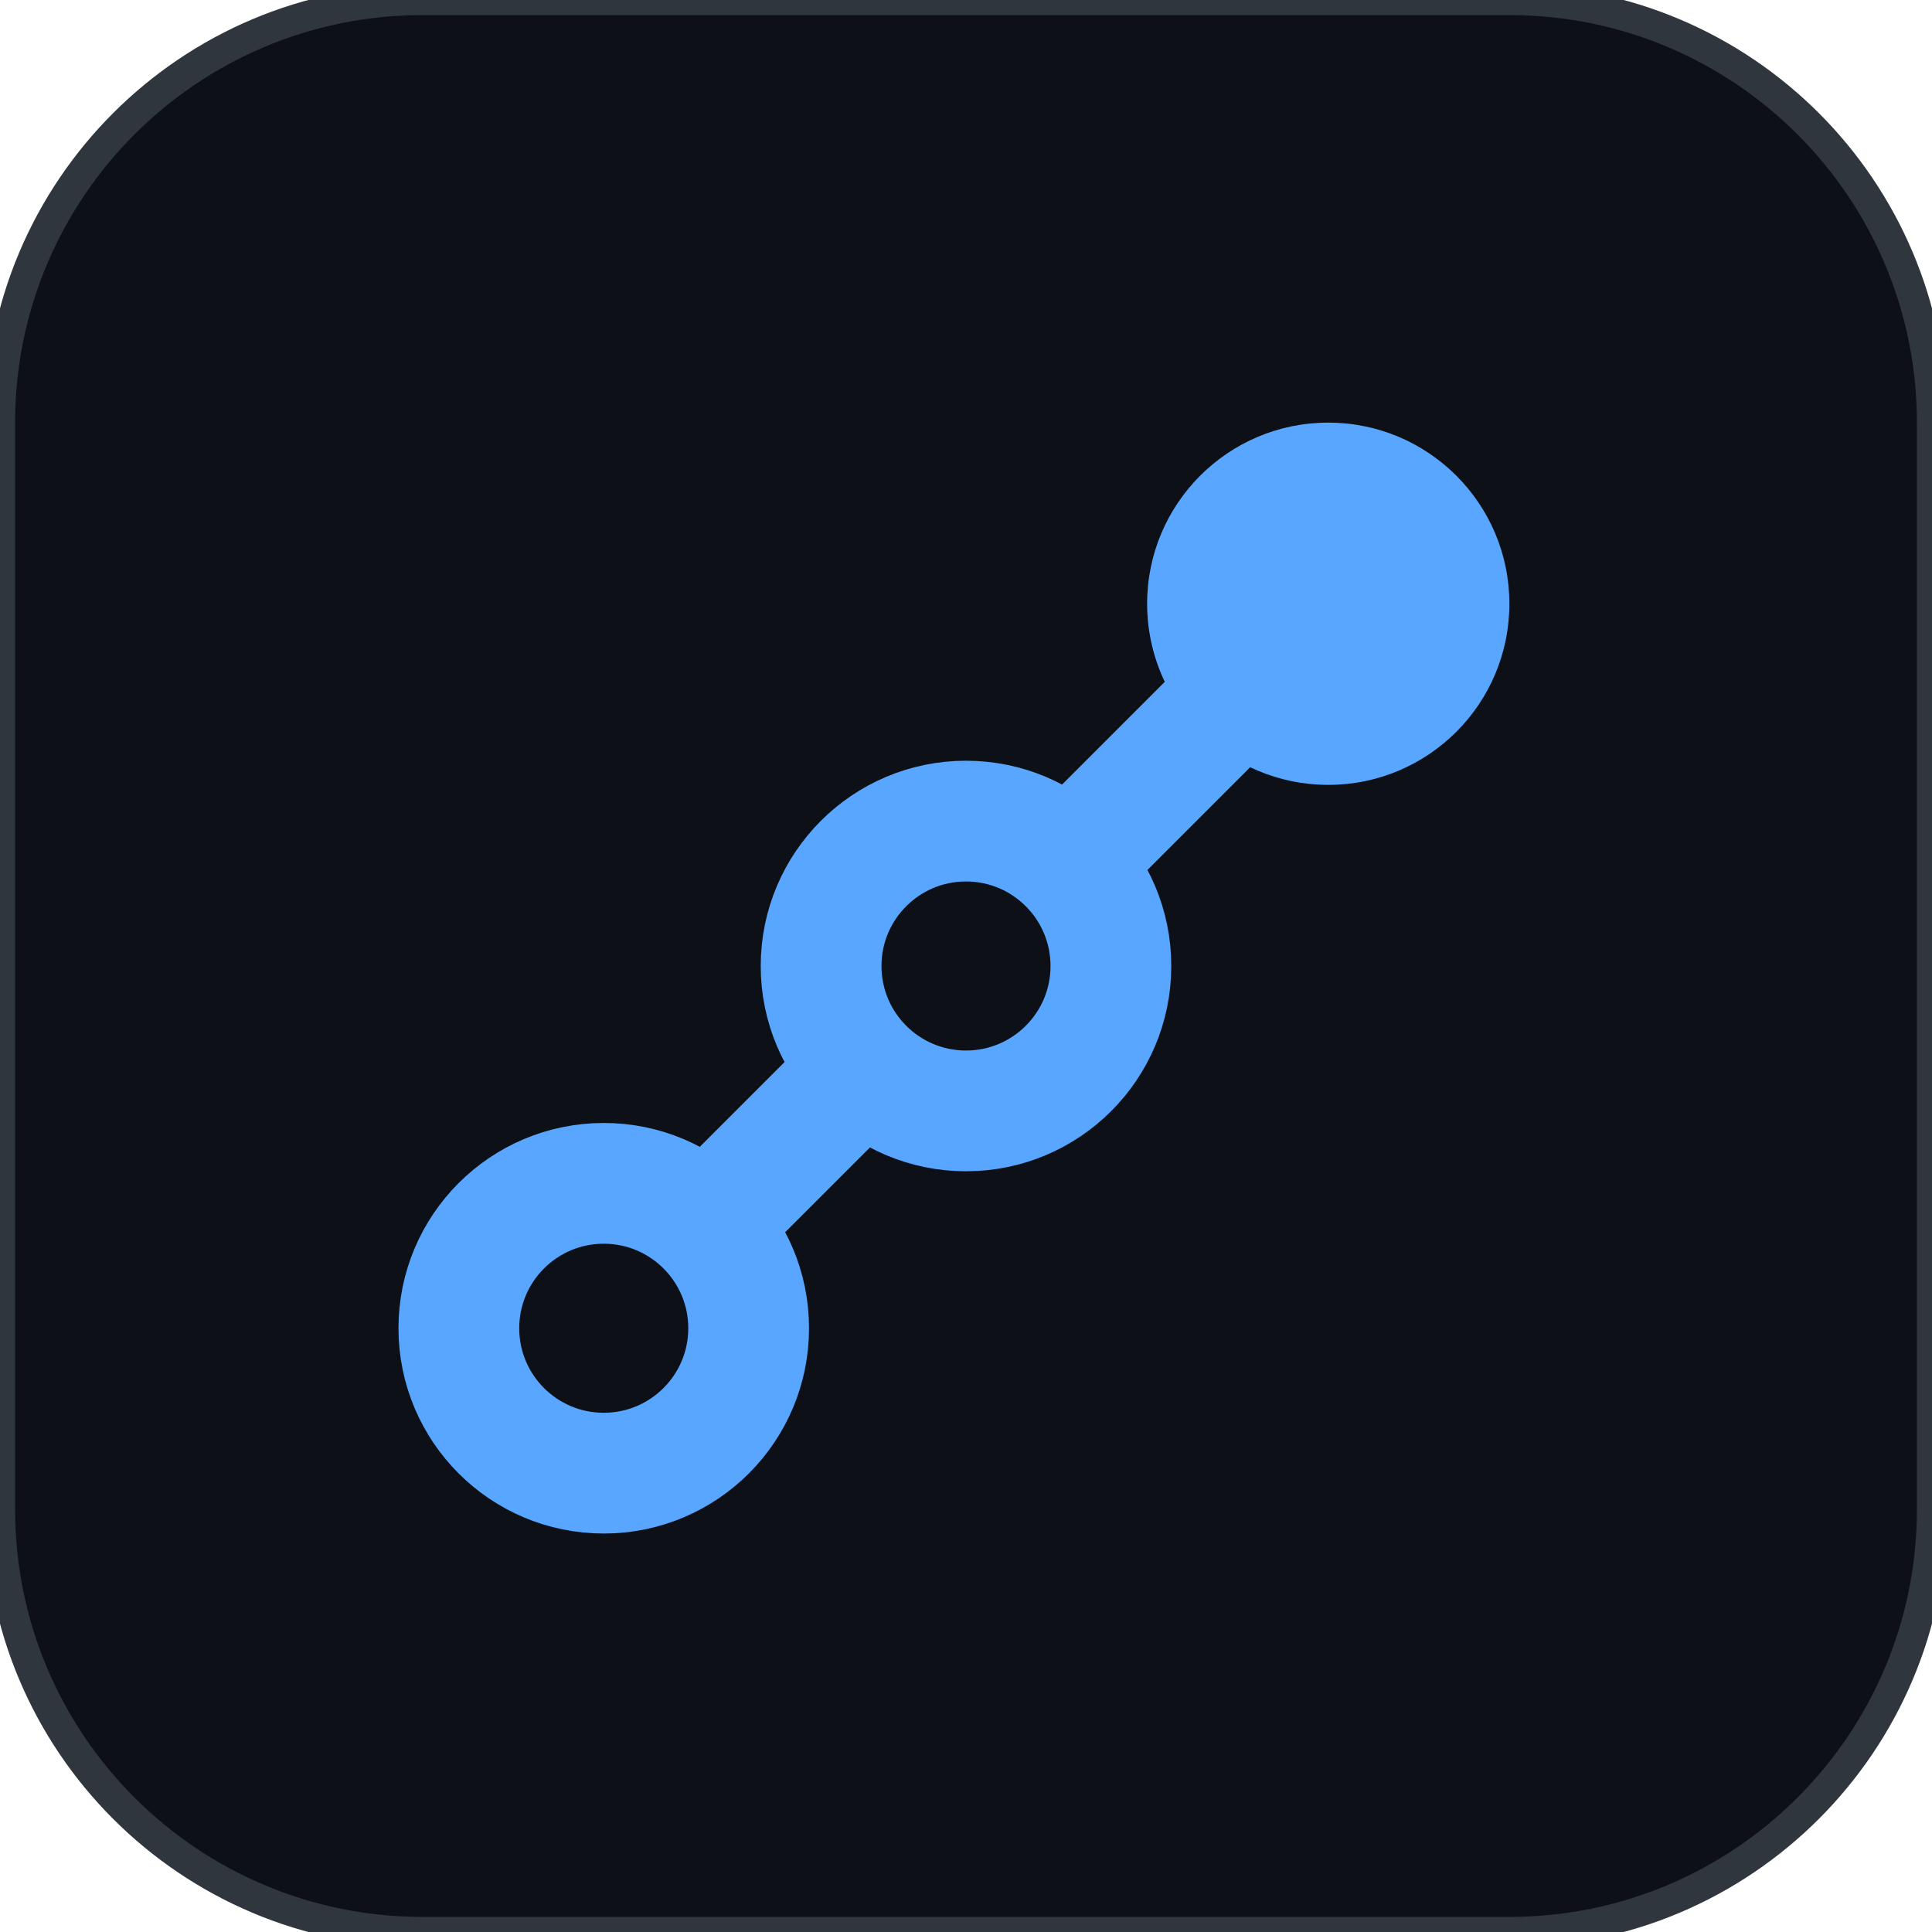
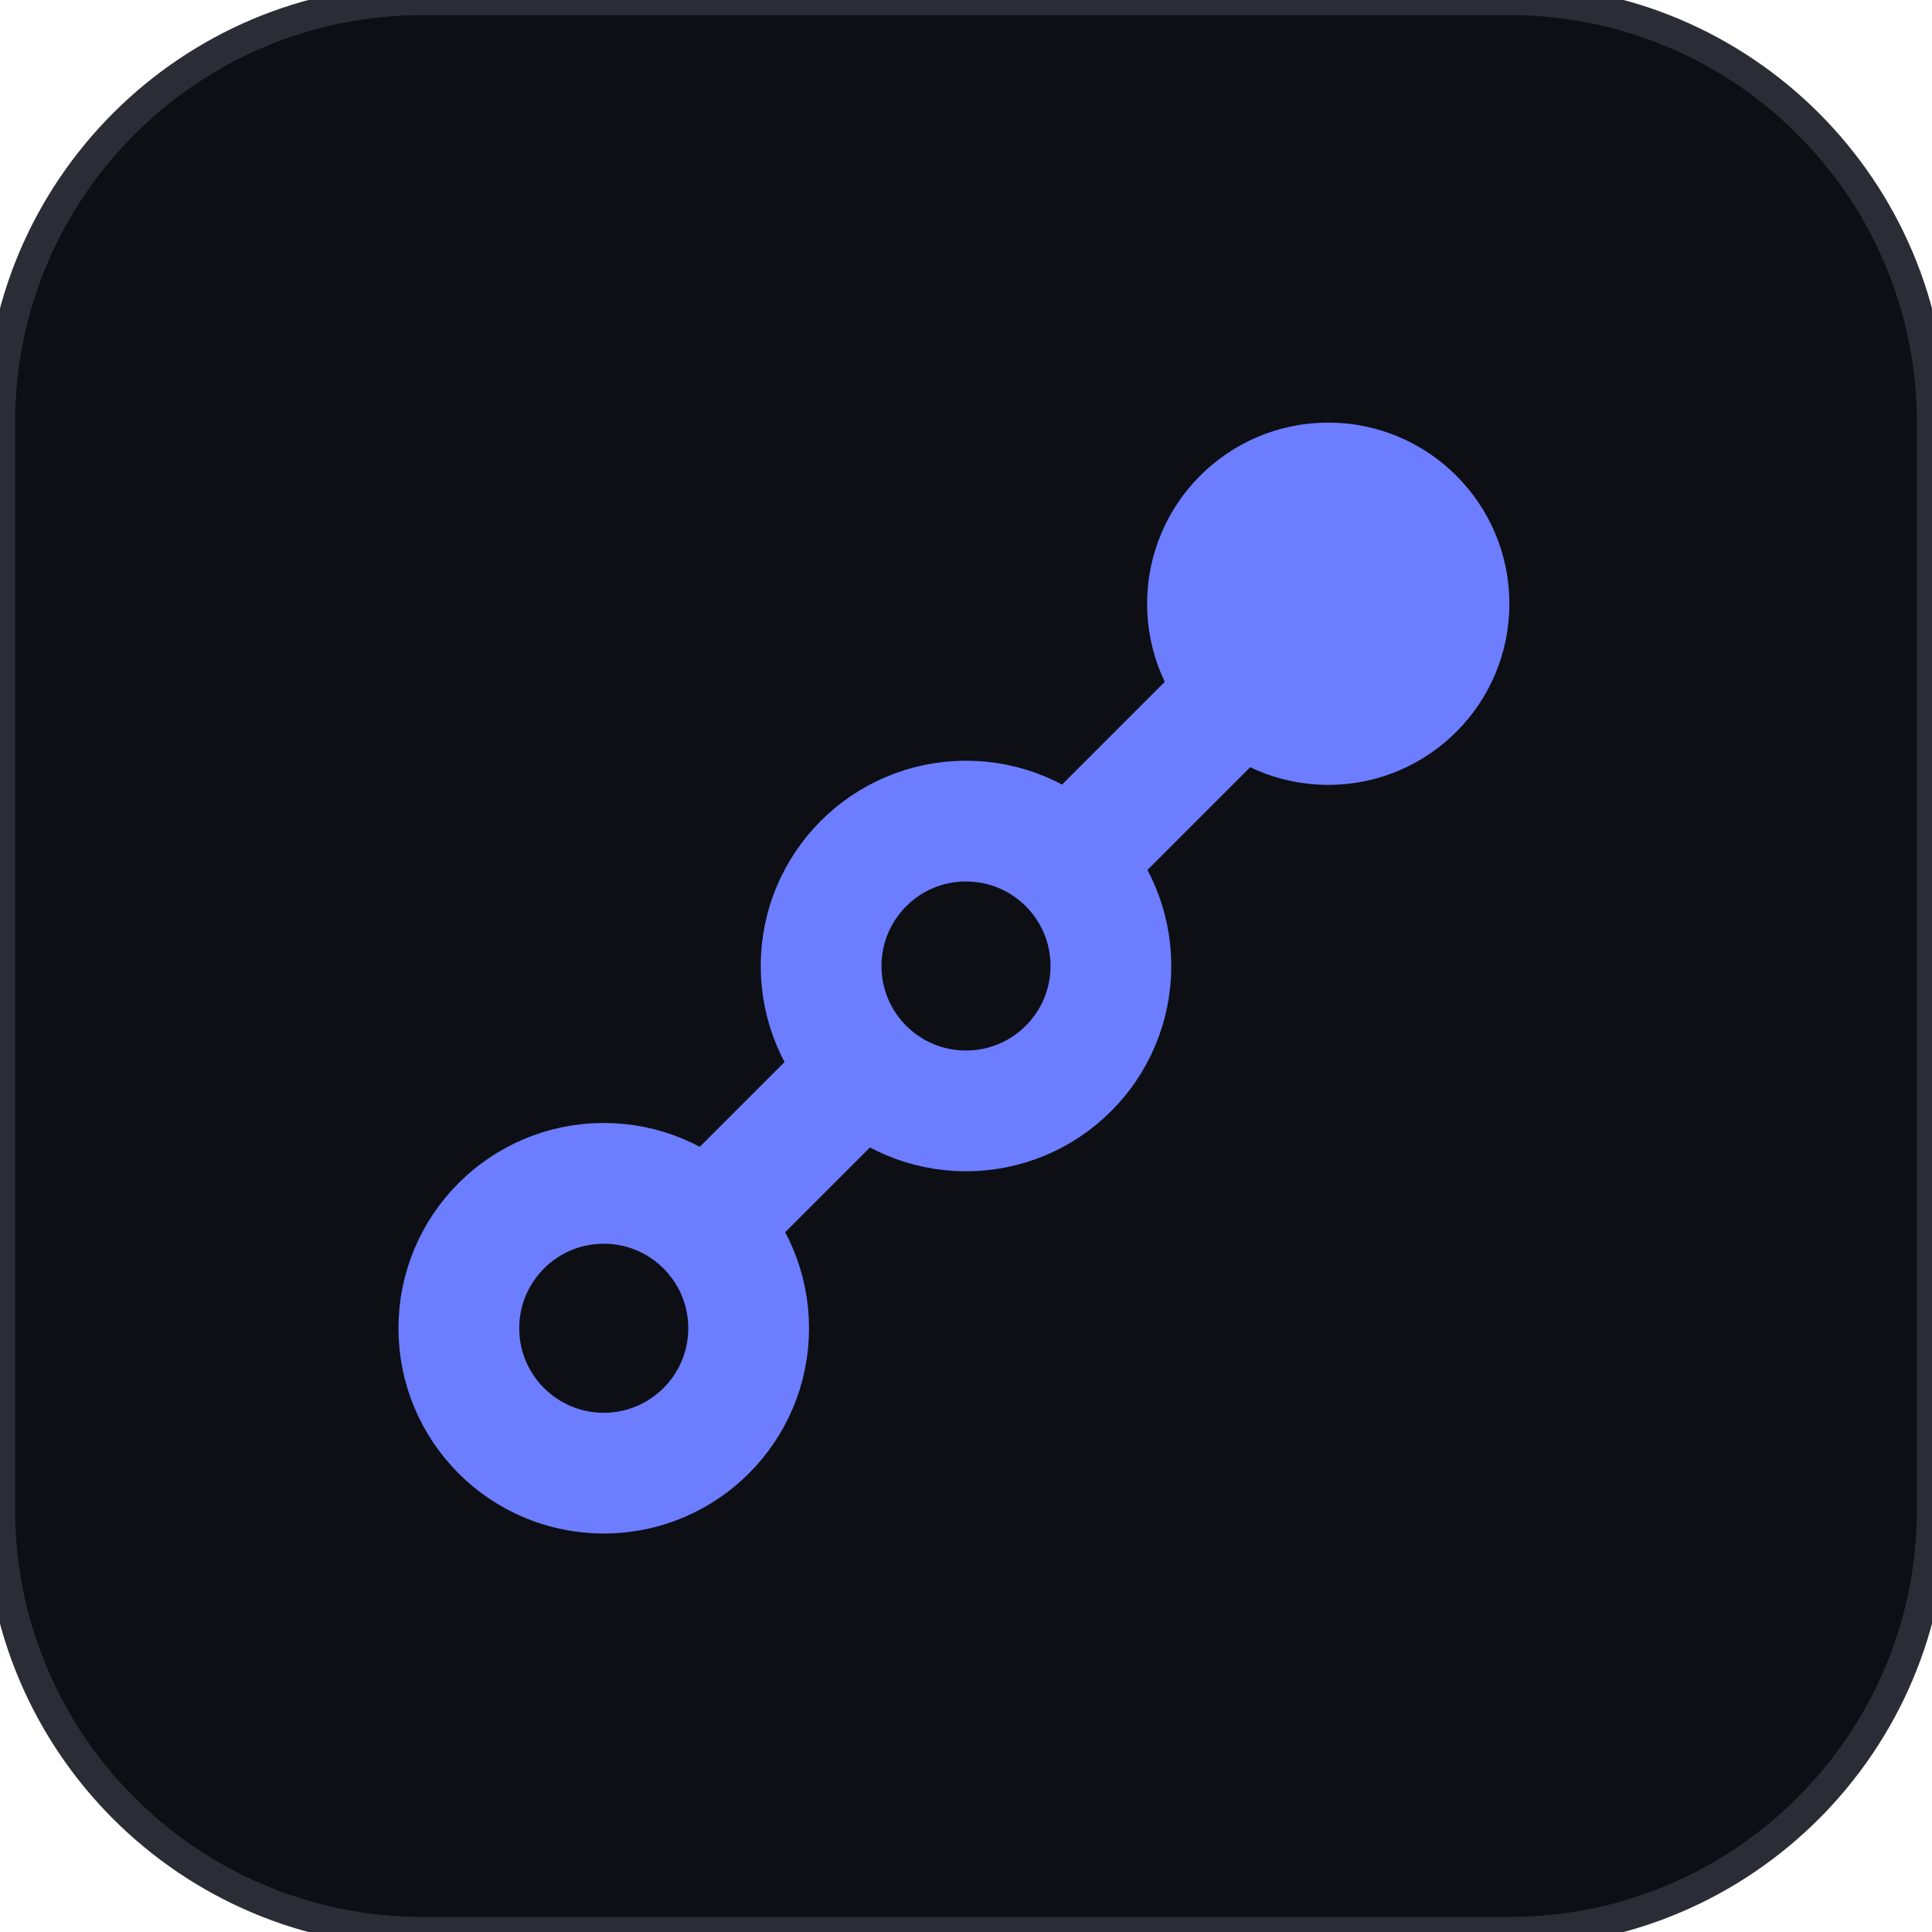
<svg xmlns="http://www.w3.org/2000/svg" viewBox="0 0 64 64" width="64" height="64">
-   <rect width="64" height="64" rx="14" fill="#0d1117" />
-   <rect width="64" height="64" rx="14" fill="none" stroke="#30363d" stroke-width="1" />
+   <rect width="64" height="64" rx="14" fill="#0e0f14" />
+   <rect width="64" height="64" rx="14" fill="none" stroke="#2b2c36" stroke-width="1" />
  <g transform="translate(8, 8)">
-     <path d="M12 36 L36 12" stroke="#58a6ff" stroke-width="4" stroke-linecap="round" fill="none" />
-     <circle cx="12" cy="36" r="4.8" fill="#0d1117" stroke="#58a6ff" stroke-width="4" />
-     <circle cx="24" cy="24" r="4.8" fill="#0d1117" stroke="#58a6ff" stroke-width="4" />
-     <circle cx="36" cy="12" r="6" fill="#58a6ff" />
+     <path d="M12 36 L36 12" stroke="#6d7dff" stroke-width="4" stroke-linecap="round" fill="none" />
+     <circle cx="12" cy="36" r="4.8" fill="#0e0f14" stroke="#6d7dff" stroke-width="4" />
+     <circle cx="24" cy="24" r="4.8" fill="#0e0f14" stroke="#6d7dff" stroke-width="4" />
+     <circle cx="36" cy="12" r="6" fill="#6d7dff" />
  </g>
</svg>
